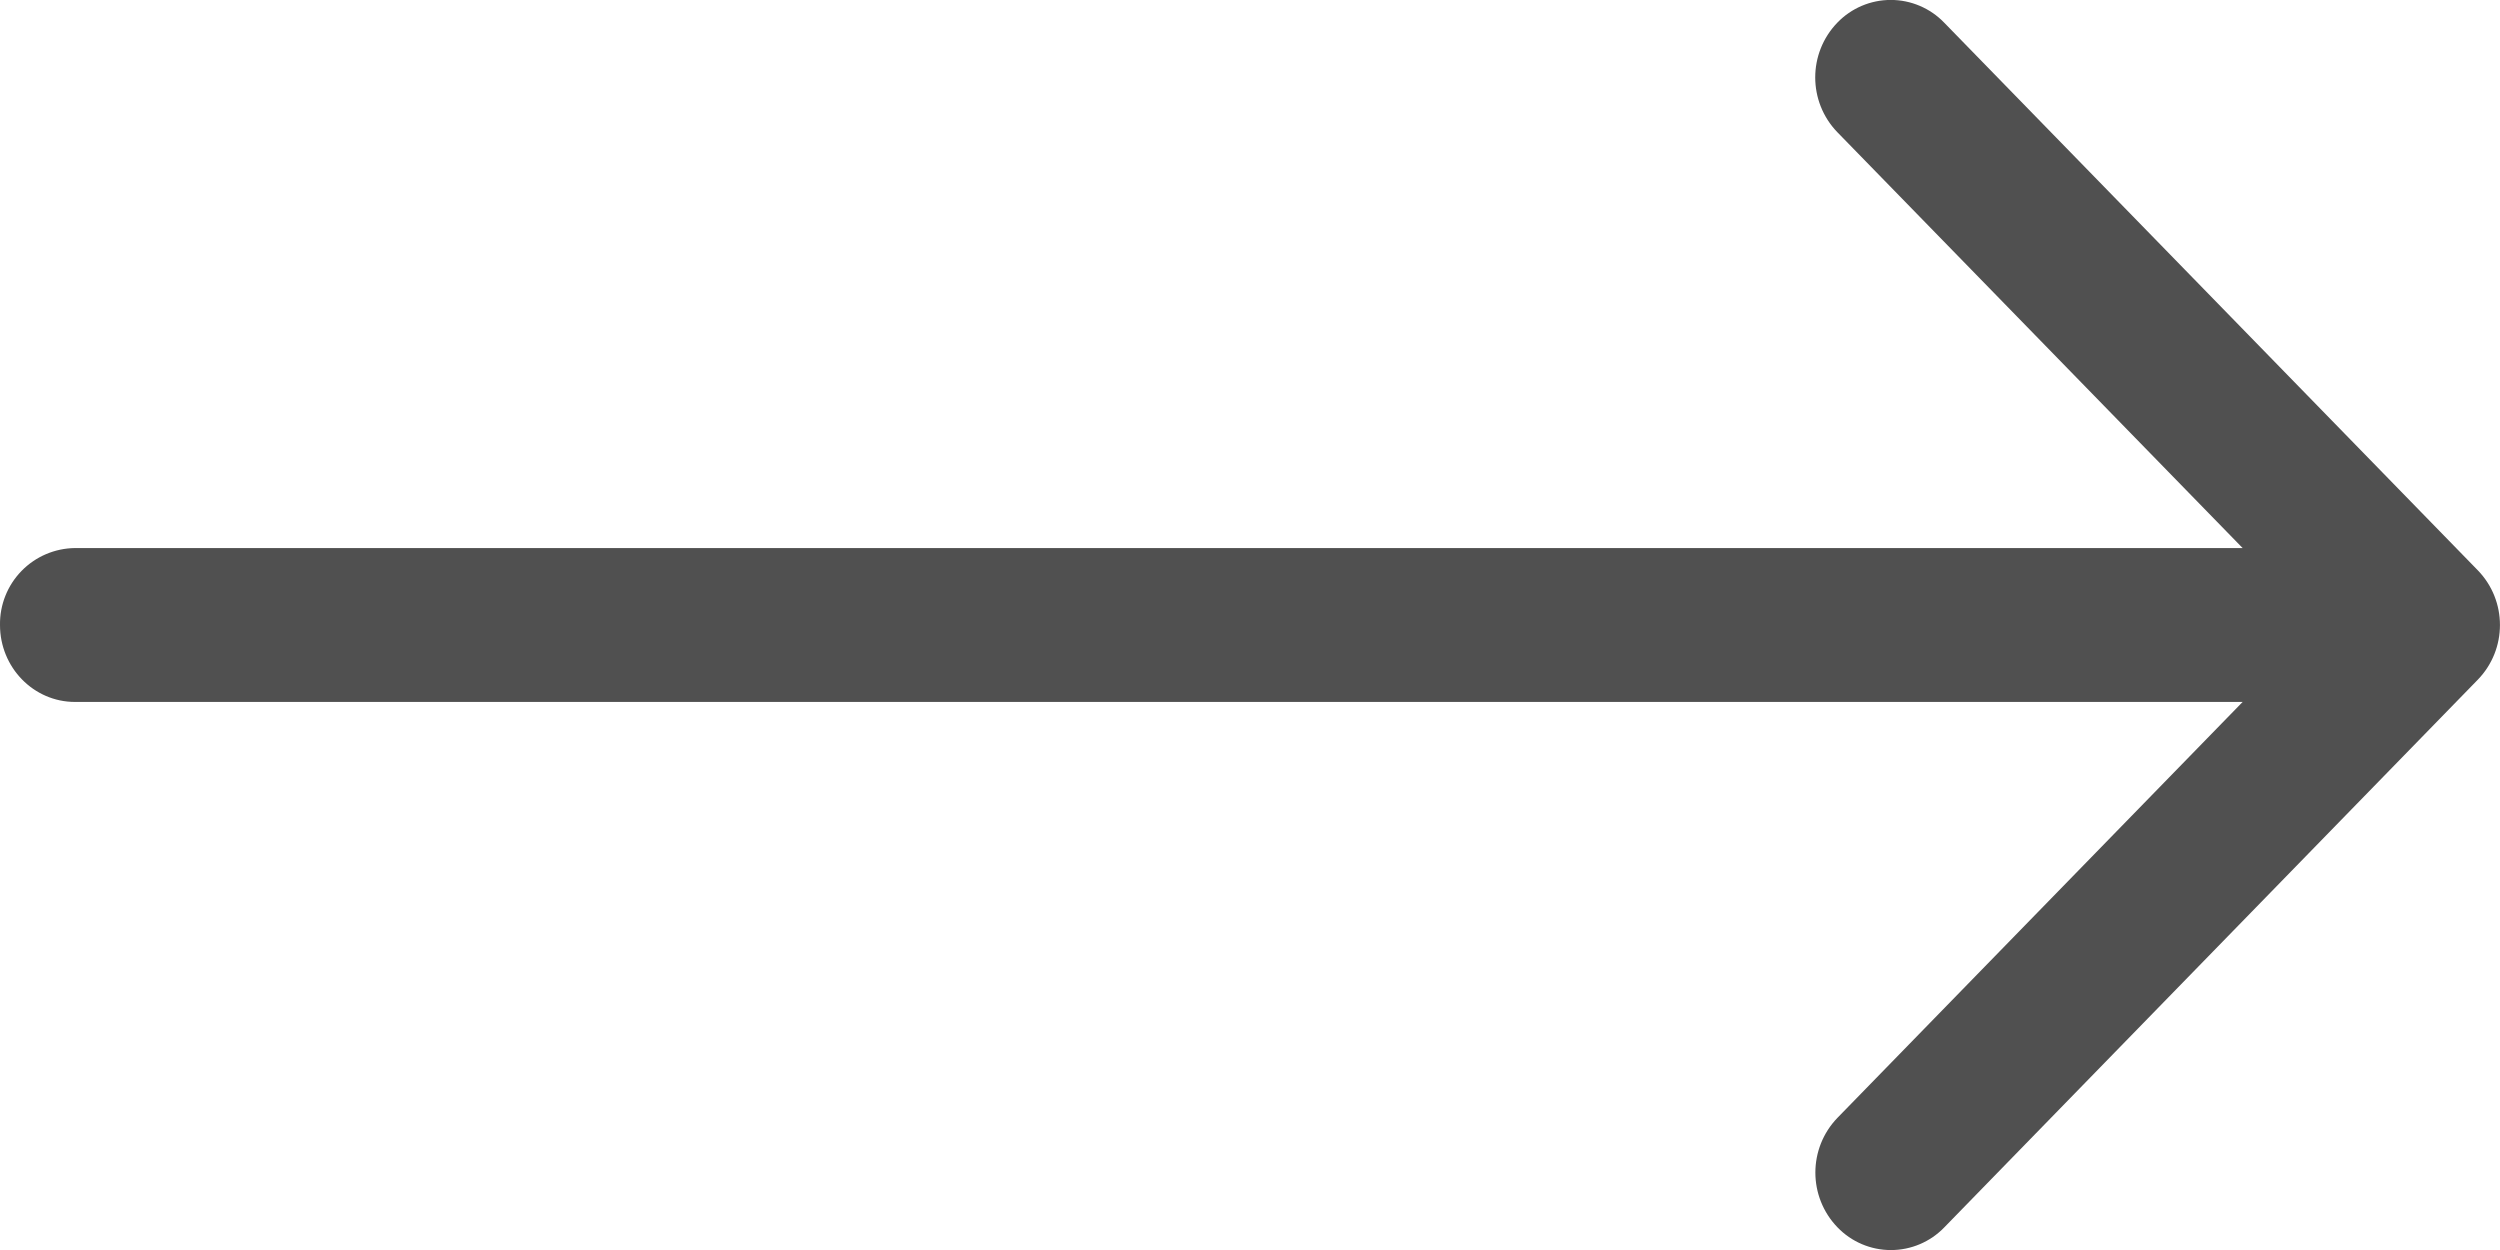
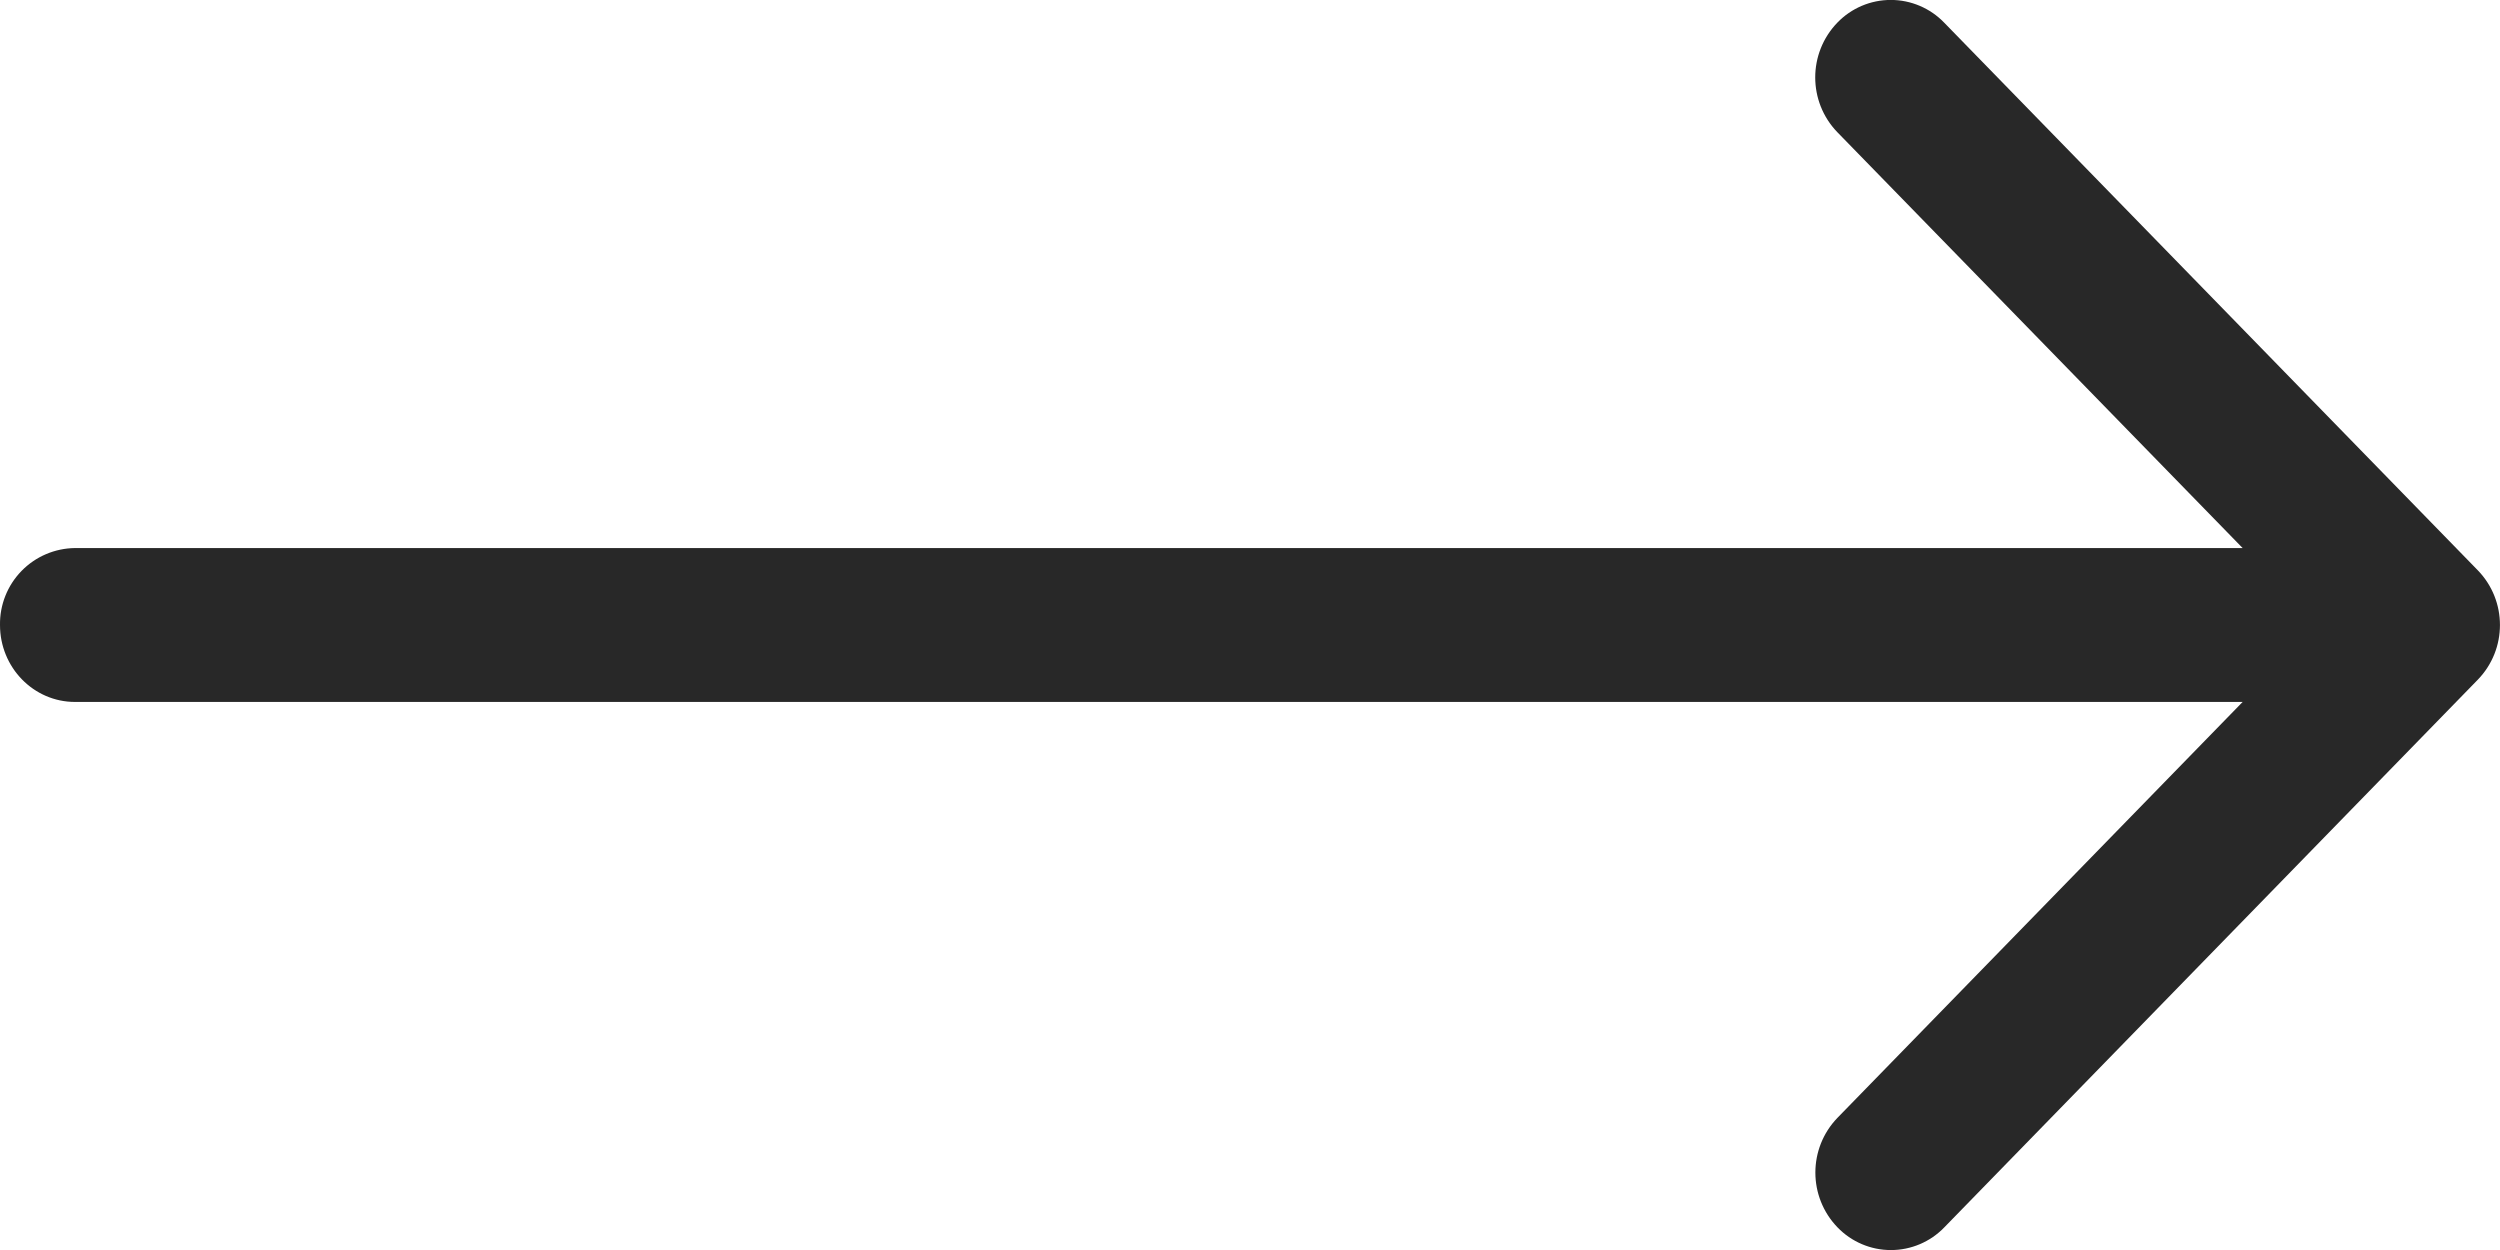
<svg xmlns="http://www.w3.org/2000/svg" width="18" height="9" viewBox="0 0 18 9">
-   <path fill="#505050" d="M0 4.5c0 .306.242.554.54.554h15.607L13.23 8.048a.568.568 0 000 .789.534.534 0 00.769 0l3.841-3.943a.566.566 0 000-.788L13.998.163a.534.534 0 00-.769 0 .568.568 0 000 .789l2.918 2.994H.54A.546.546 0 000 4.5z" />
+   <path fill="#282828" d="M0 4.5c0 .306.242.554.54.554h15.607L13.23 8.048a.568.568 0 000 .789.534.534 0 00.769 0l3.841-3.943a.566.566 0 000-.788L13.998.163a.534.534 0 00-.769 0 .568.568 0 000 .789l2.918 2.994H.54A.546.546 0 000 4.5z" />
</svg>
